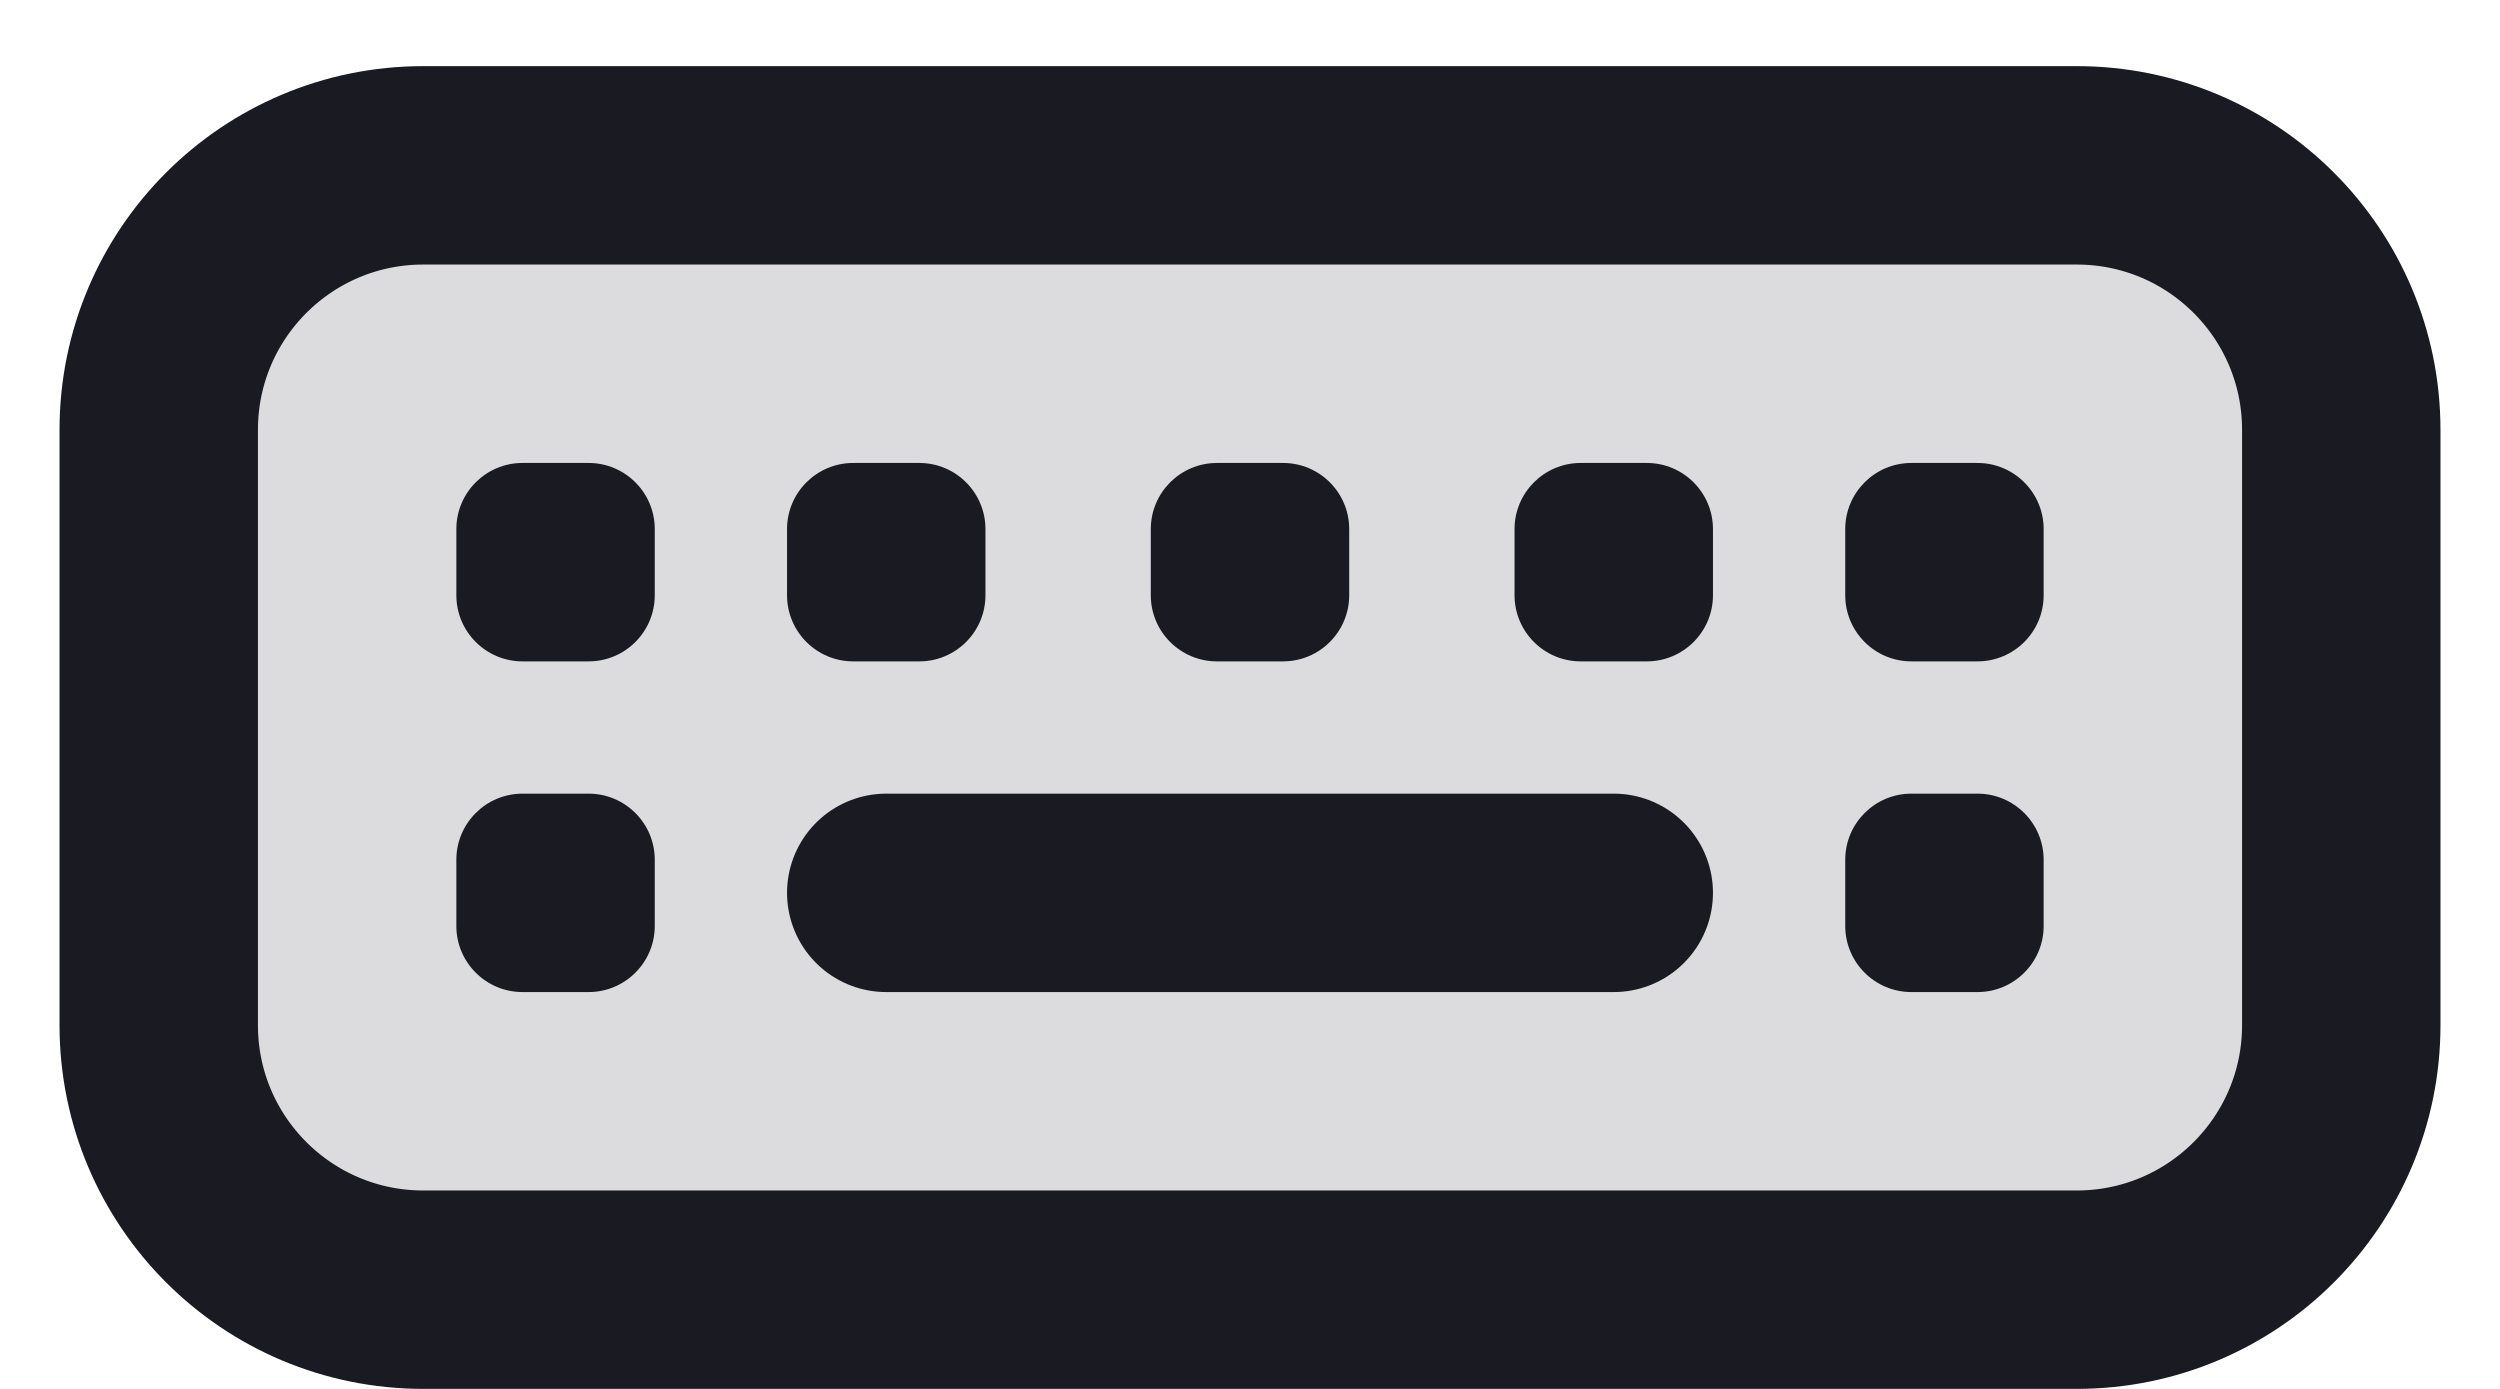
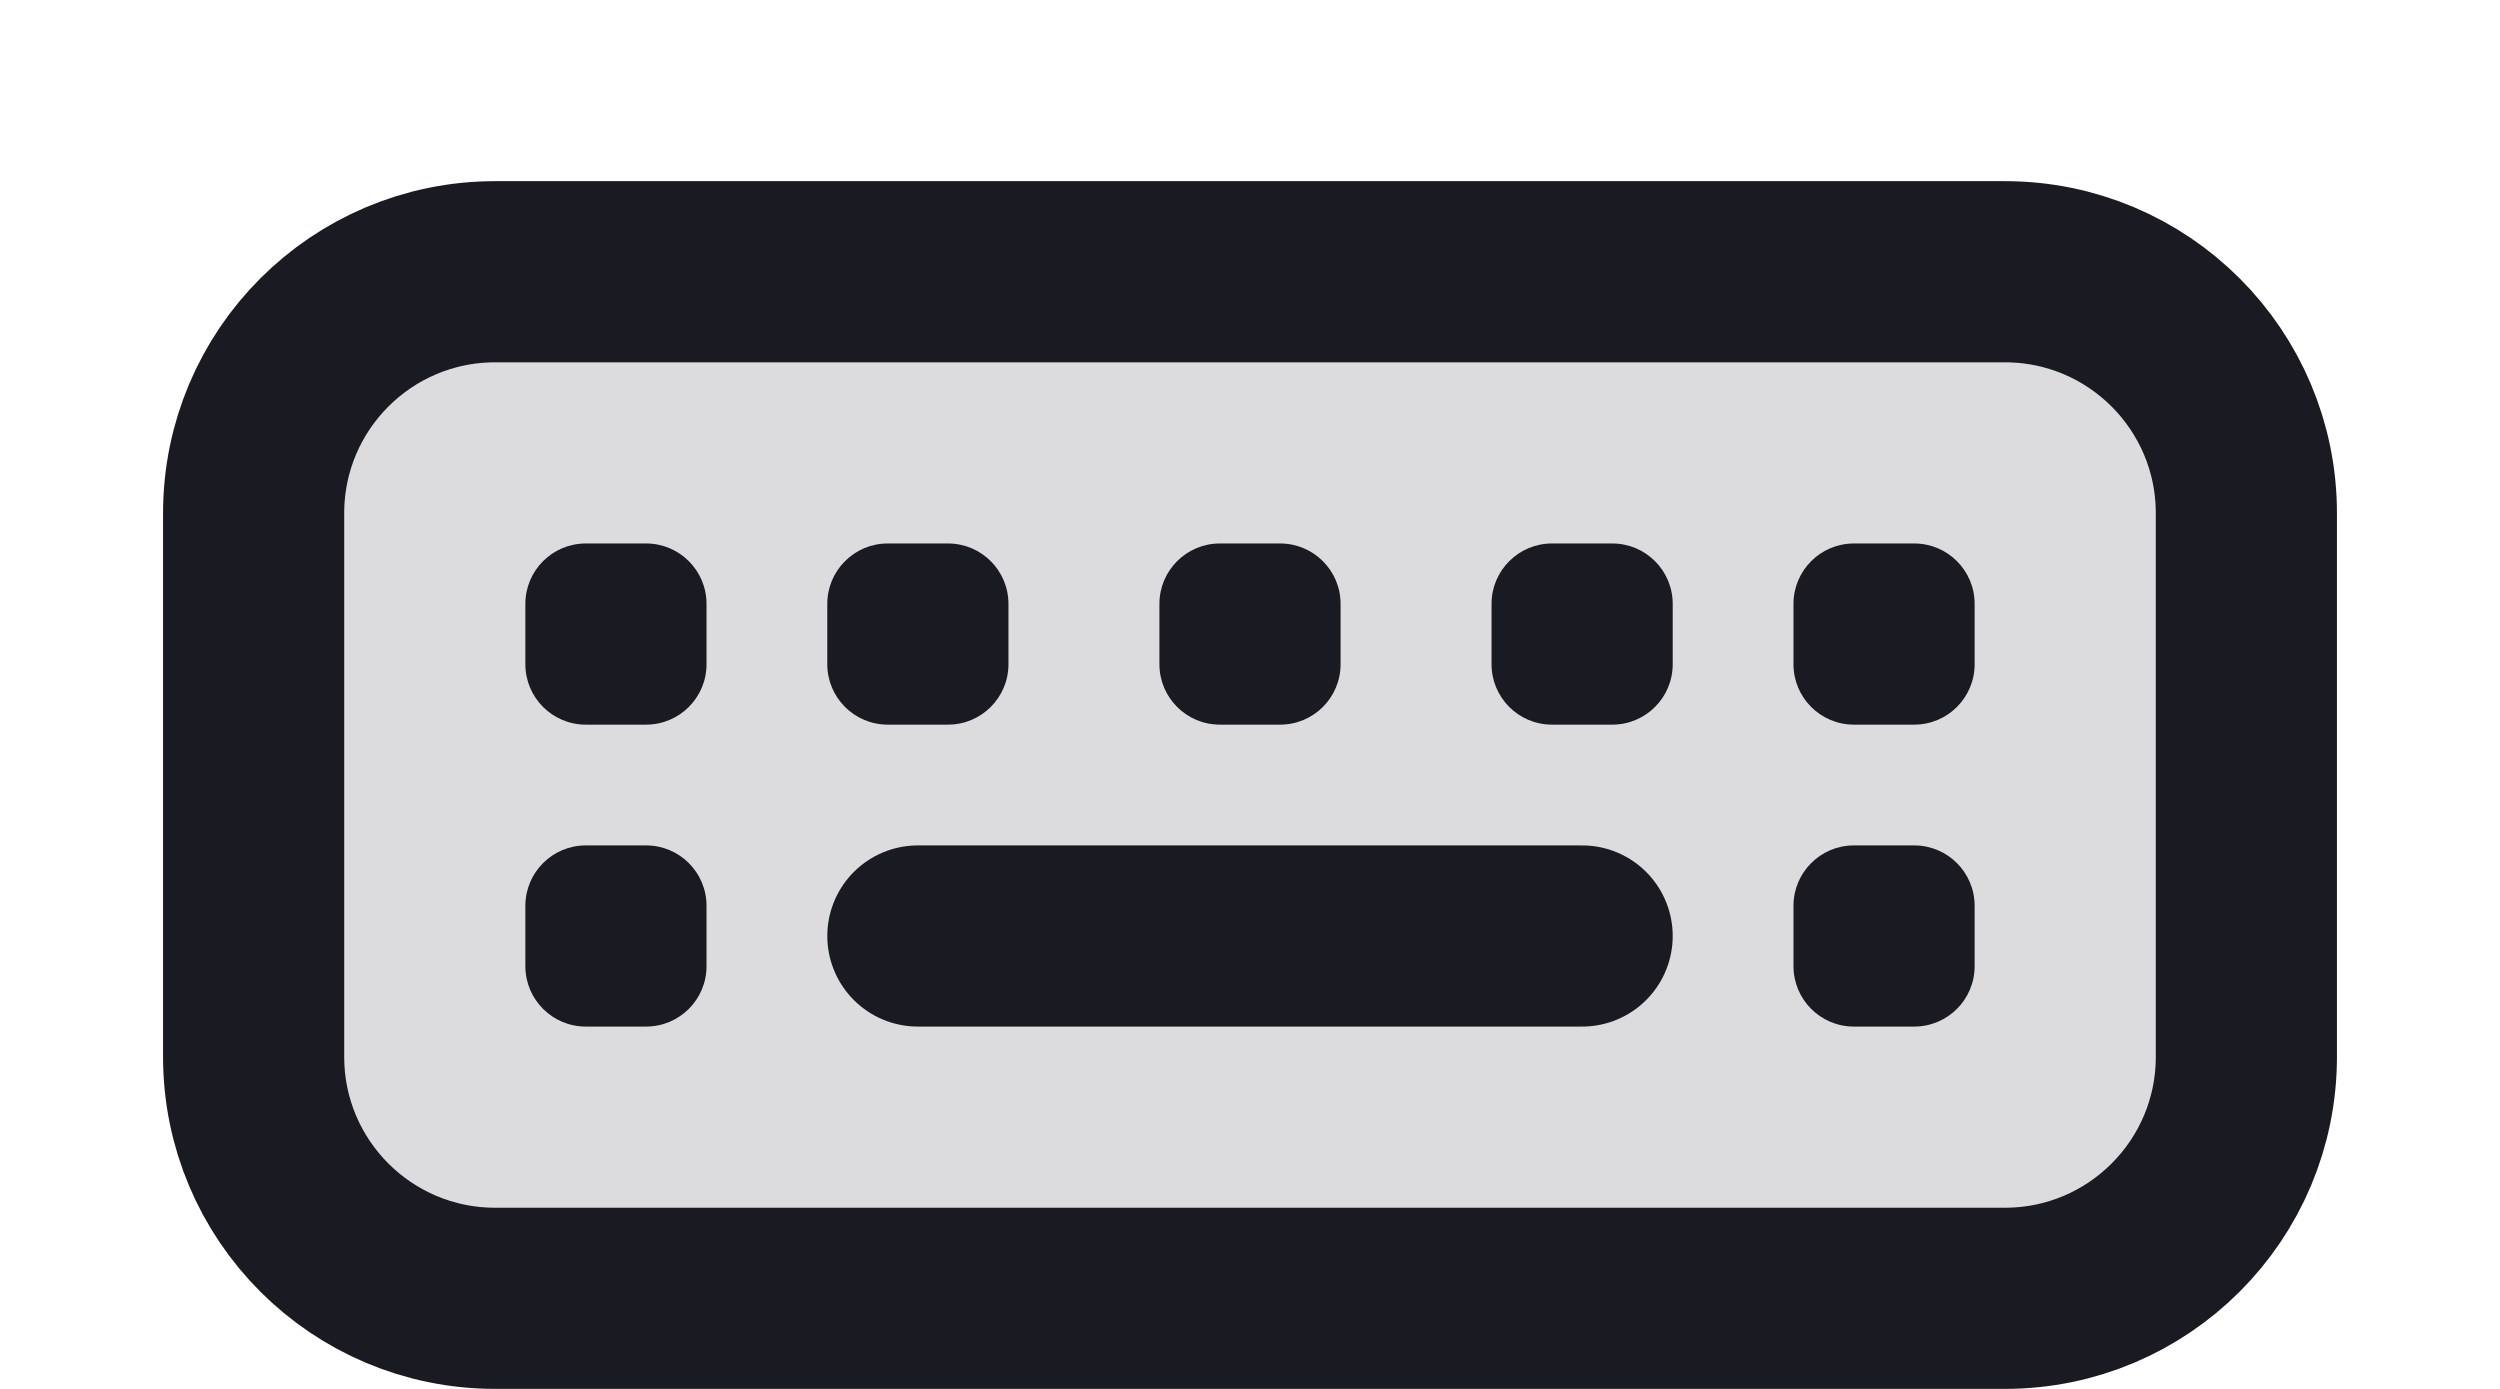
- <svg xmlns="http://www.w3.org/2000/svg" x="0px" y="0px" width="18px" height="10px" viewBox="0 3.5 18 10.5">
+ <svg xmlns="http://www.w3.org/2000/svg" x="0px" y="0px" width="18px" height="10px" viewBox="0 2.5 18 11.5">
  <path d="M15.25 4.75H2.75C1.645 4.75 0.75 5.645 0.75 6.75V11.25C0.75 12.355 1.645 13.25 2.75 13.25H15.25C16.355 13.25 17.25 12.355 17.25 11.25V6.75C17.25 5.645 16.355 4.75 15.25 4.75Z" fill="#1a1a22" fill-opacity="0.15" data-color="color-2" data-stroke="none" />
  <path d="M15.25 4.75H2.75C1.645 4.75 0.75 5.645 0.75 6.75V11.25C0.75 12.355 1.645 13.25 2.75 13.25H15.25C16.355 13.25 17.25 12.355 17.25 11.25V6.75C17.25 5.645 16.355 4.75 15.25 4.75Z" stroke="#1a1a22" stroke-width="1.5" stroke-linecap="round" stroke-linejoin="round" fill="none" />
  <path d="M11.75 10.25H6.25" stroke="#1a1a22" stroke-width="1.5" stroke-linecap="round" stroke-linejoin="round" fill="none" />
  <path d="M4 7H3.5C3.224 7 3 7.224 3 7.5V8C3 8.276 3.224 8.5 3.5 8.5H4C4.276 8.5 4.5 8.276 4.5 8V7.5C4.5 7.224 4.276 7 4 7Z" fill="#1a1a22" data-stroke="none" />
  <path d="M4 9.5H3.5C3.224 9.5 3 9.724 3 10V10.5C3 10.776 3.224 11 3.5 11H4C4.276 11 4.5 10.776 4.5 10.5V10C4.5 9.724 4.276 9.5 4 9.5Z" fill="#1a1a22" data-stroke="none" />
  <path d="M6.5 7H6C5.724 7 5.5 7.224 5.5 7.5V8C5.5 8.276 5.724 8.5 6 8.5H6.5C6.776 8.5 7 8.276 7 8V7.5C7 7.224 6.776 7 6.5 7Z" fill="#1a1a22" data-stroke="none" />
  <path d="M9.25 7H8.75C8.474 7 8.25 7.224 8.25 7.5V8C8.25 8.276 8.474 8.5 8.75 8.5H9.25C9.526 8.5 9.75 8.276 9.75 8V7.5C9.75 7.224 9.526 7 9.25 7Z" fill="#1a1a22" data-stroke="none" />
  <path d="M14.5 7H14C13.724 7 13.5 7.224 13.5 7.5V8C13.5 8.276 13.724 8.5 14 8.5H14.5C14.776 8.5 15 8.276 15 8V7.5C15 7.224 14.776 7 14.5 7Z" fill="#1a1a22" data-stroke="none" />
  <path d="M14.5 9.5H14C13.724 9.5 13.5 9.724 13.5 10V10.5C13.5 10.776 13.724 11 14 11H14.5C14.776 11 15 10.776 15 10.5V10C15 9.724 14.776 9.5 14.5 9.5Z" fill="#1a1a22" data-stroke="none" />
  <path d="M12 7H11.5C11.224 7 11 7.224 11 7.5V8C11 8.276 11.224 8.5 11.5 8.5H12C12.276 8.5 12.5 8.276 12.5 8V7.5C12.5 7.224 12.276 7 12 7Z" fill="#1a1a22" data-stroke="none" />
</svg>
